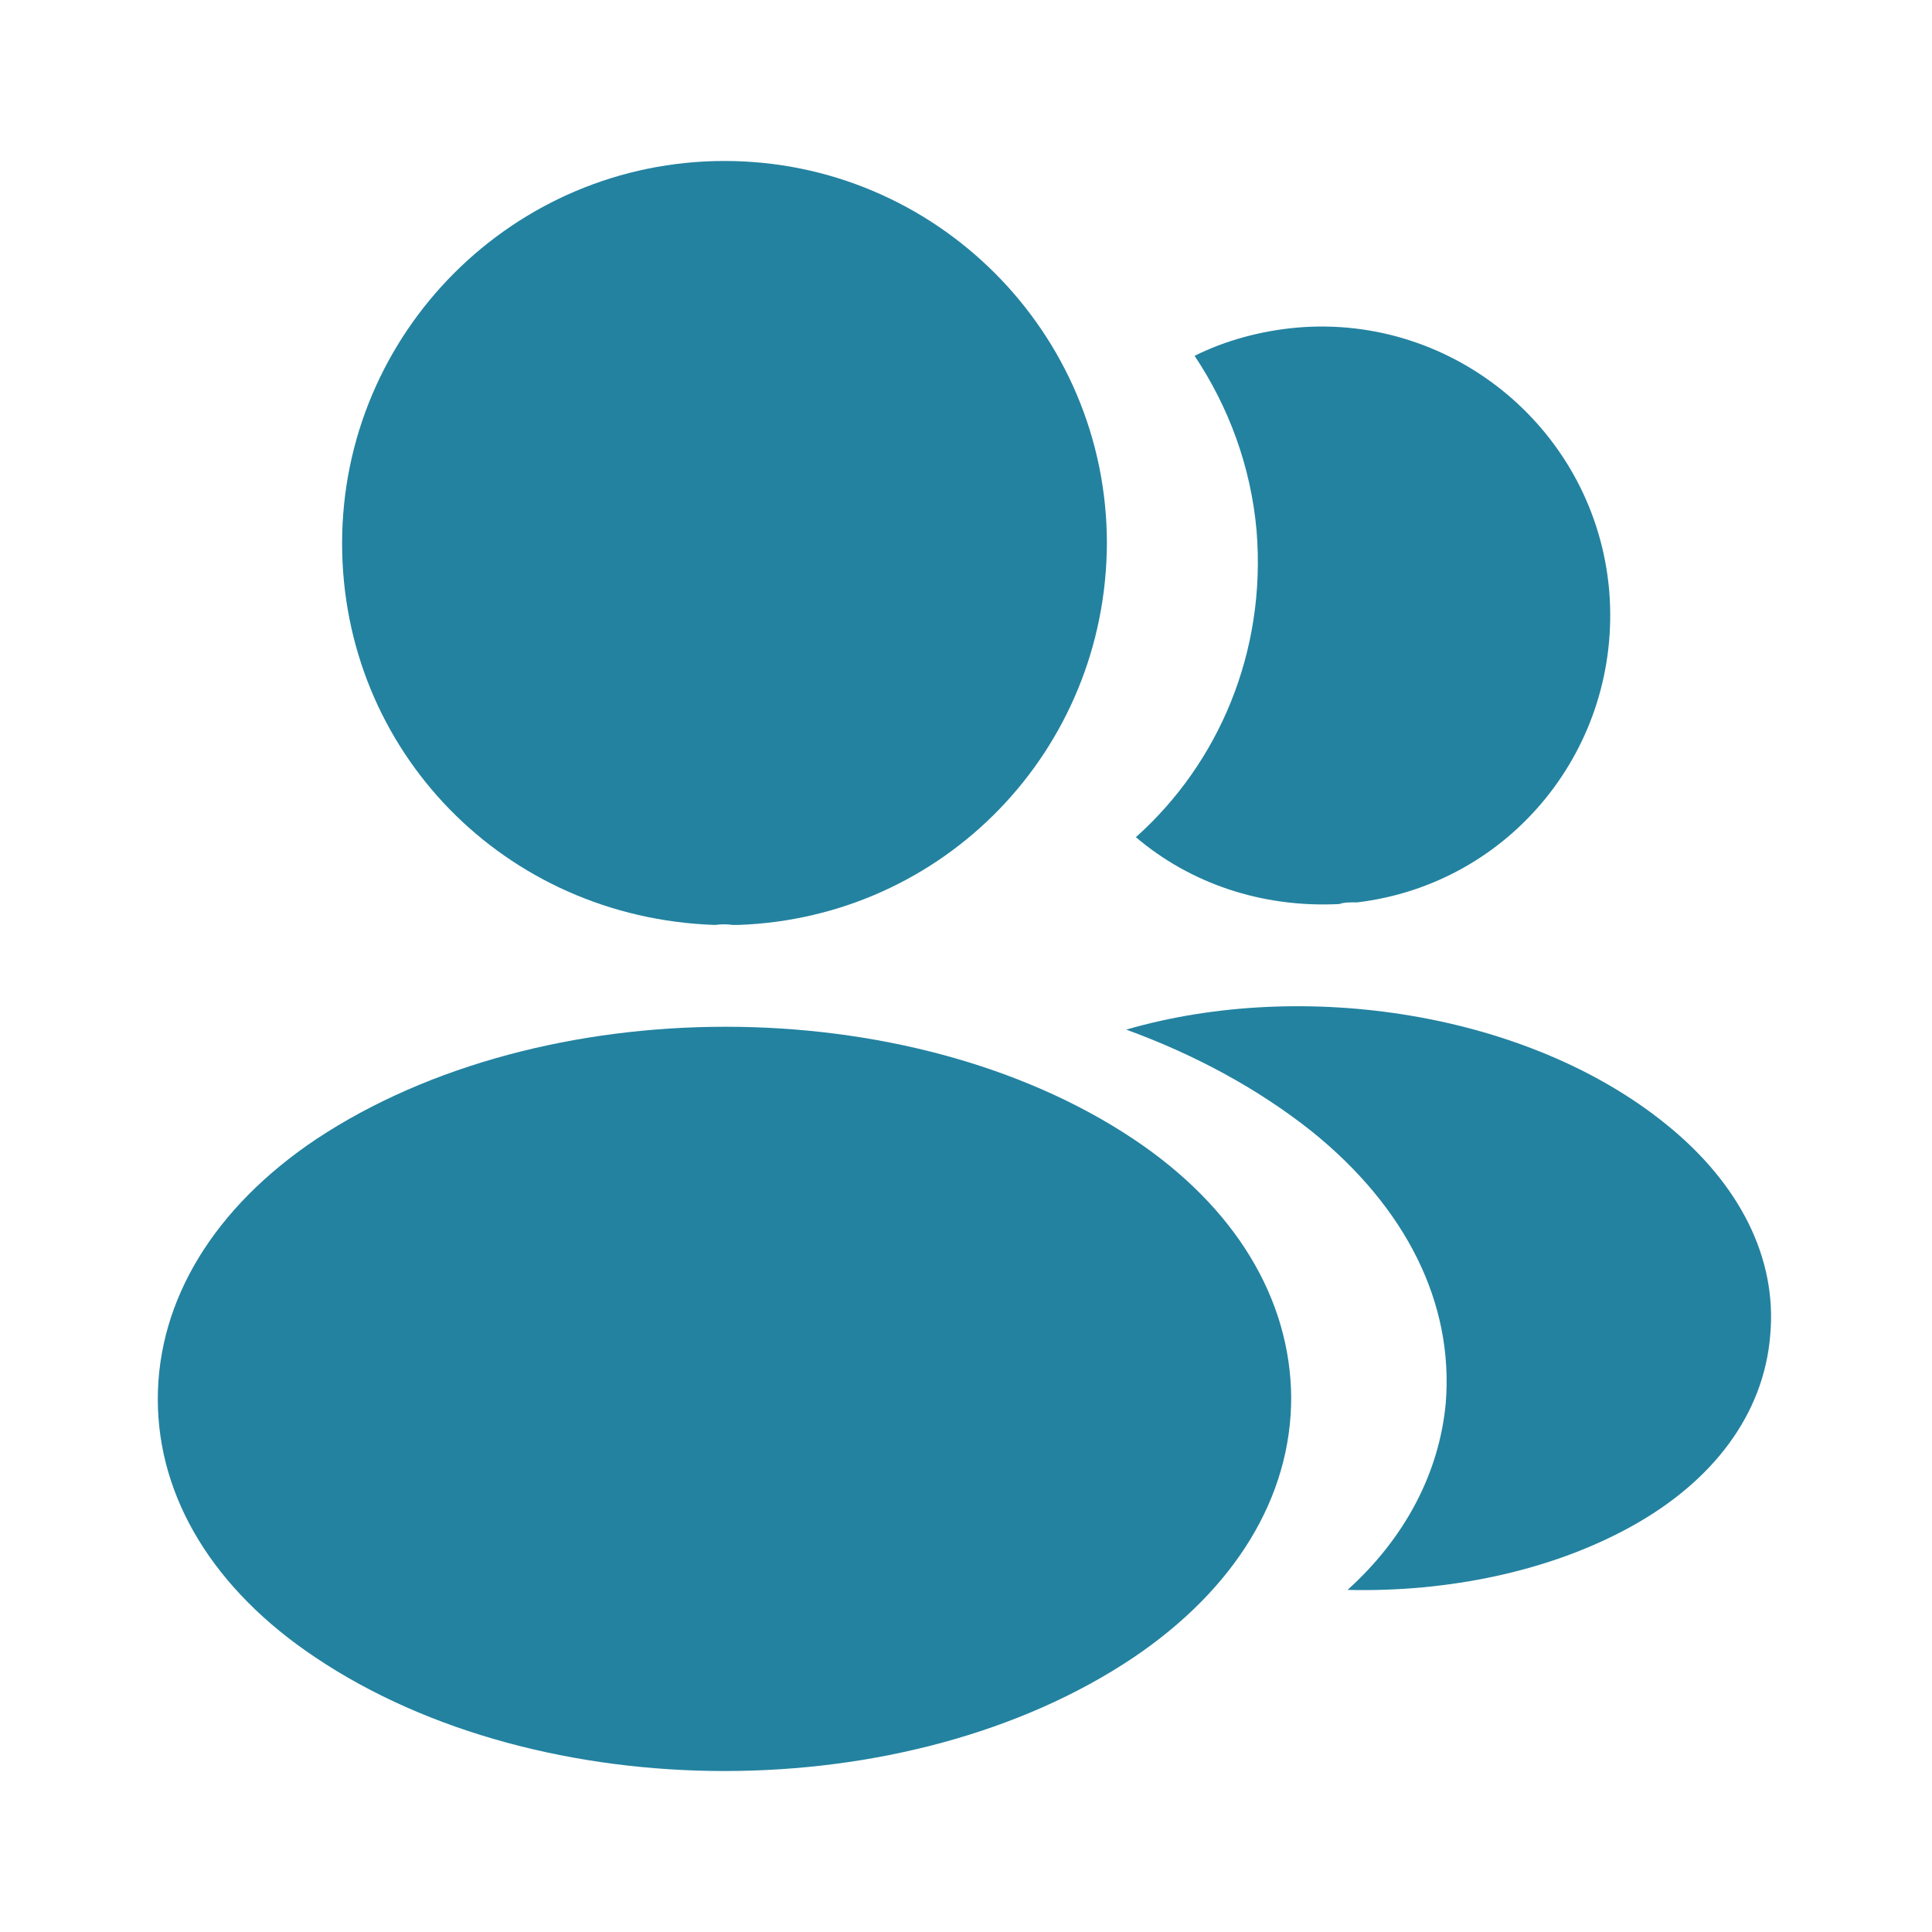
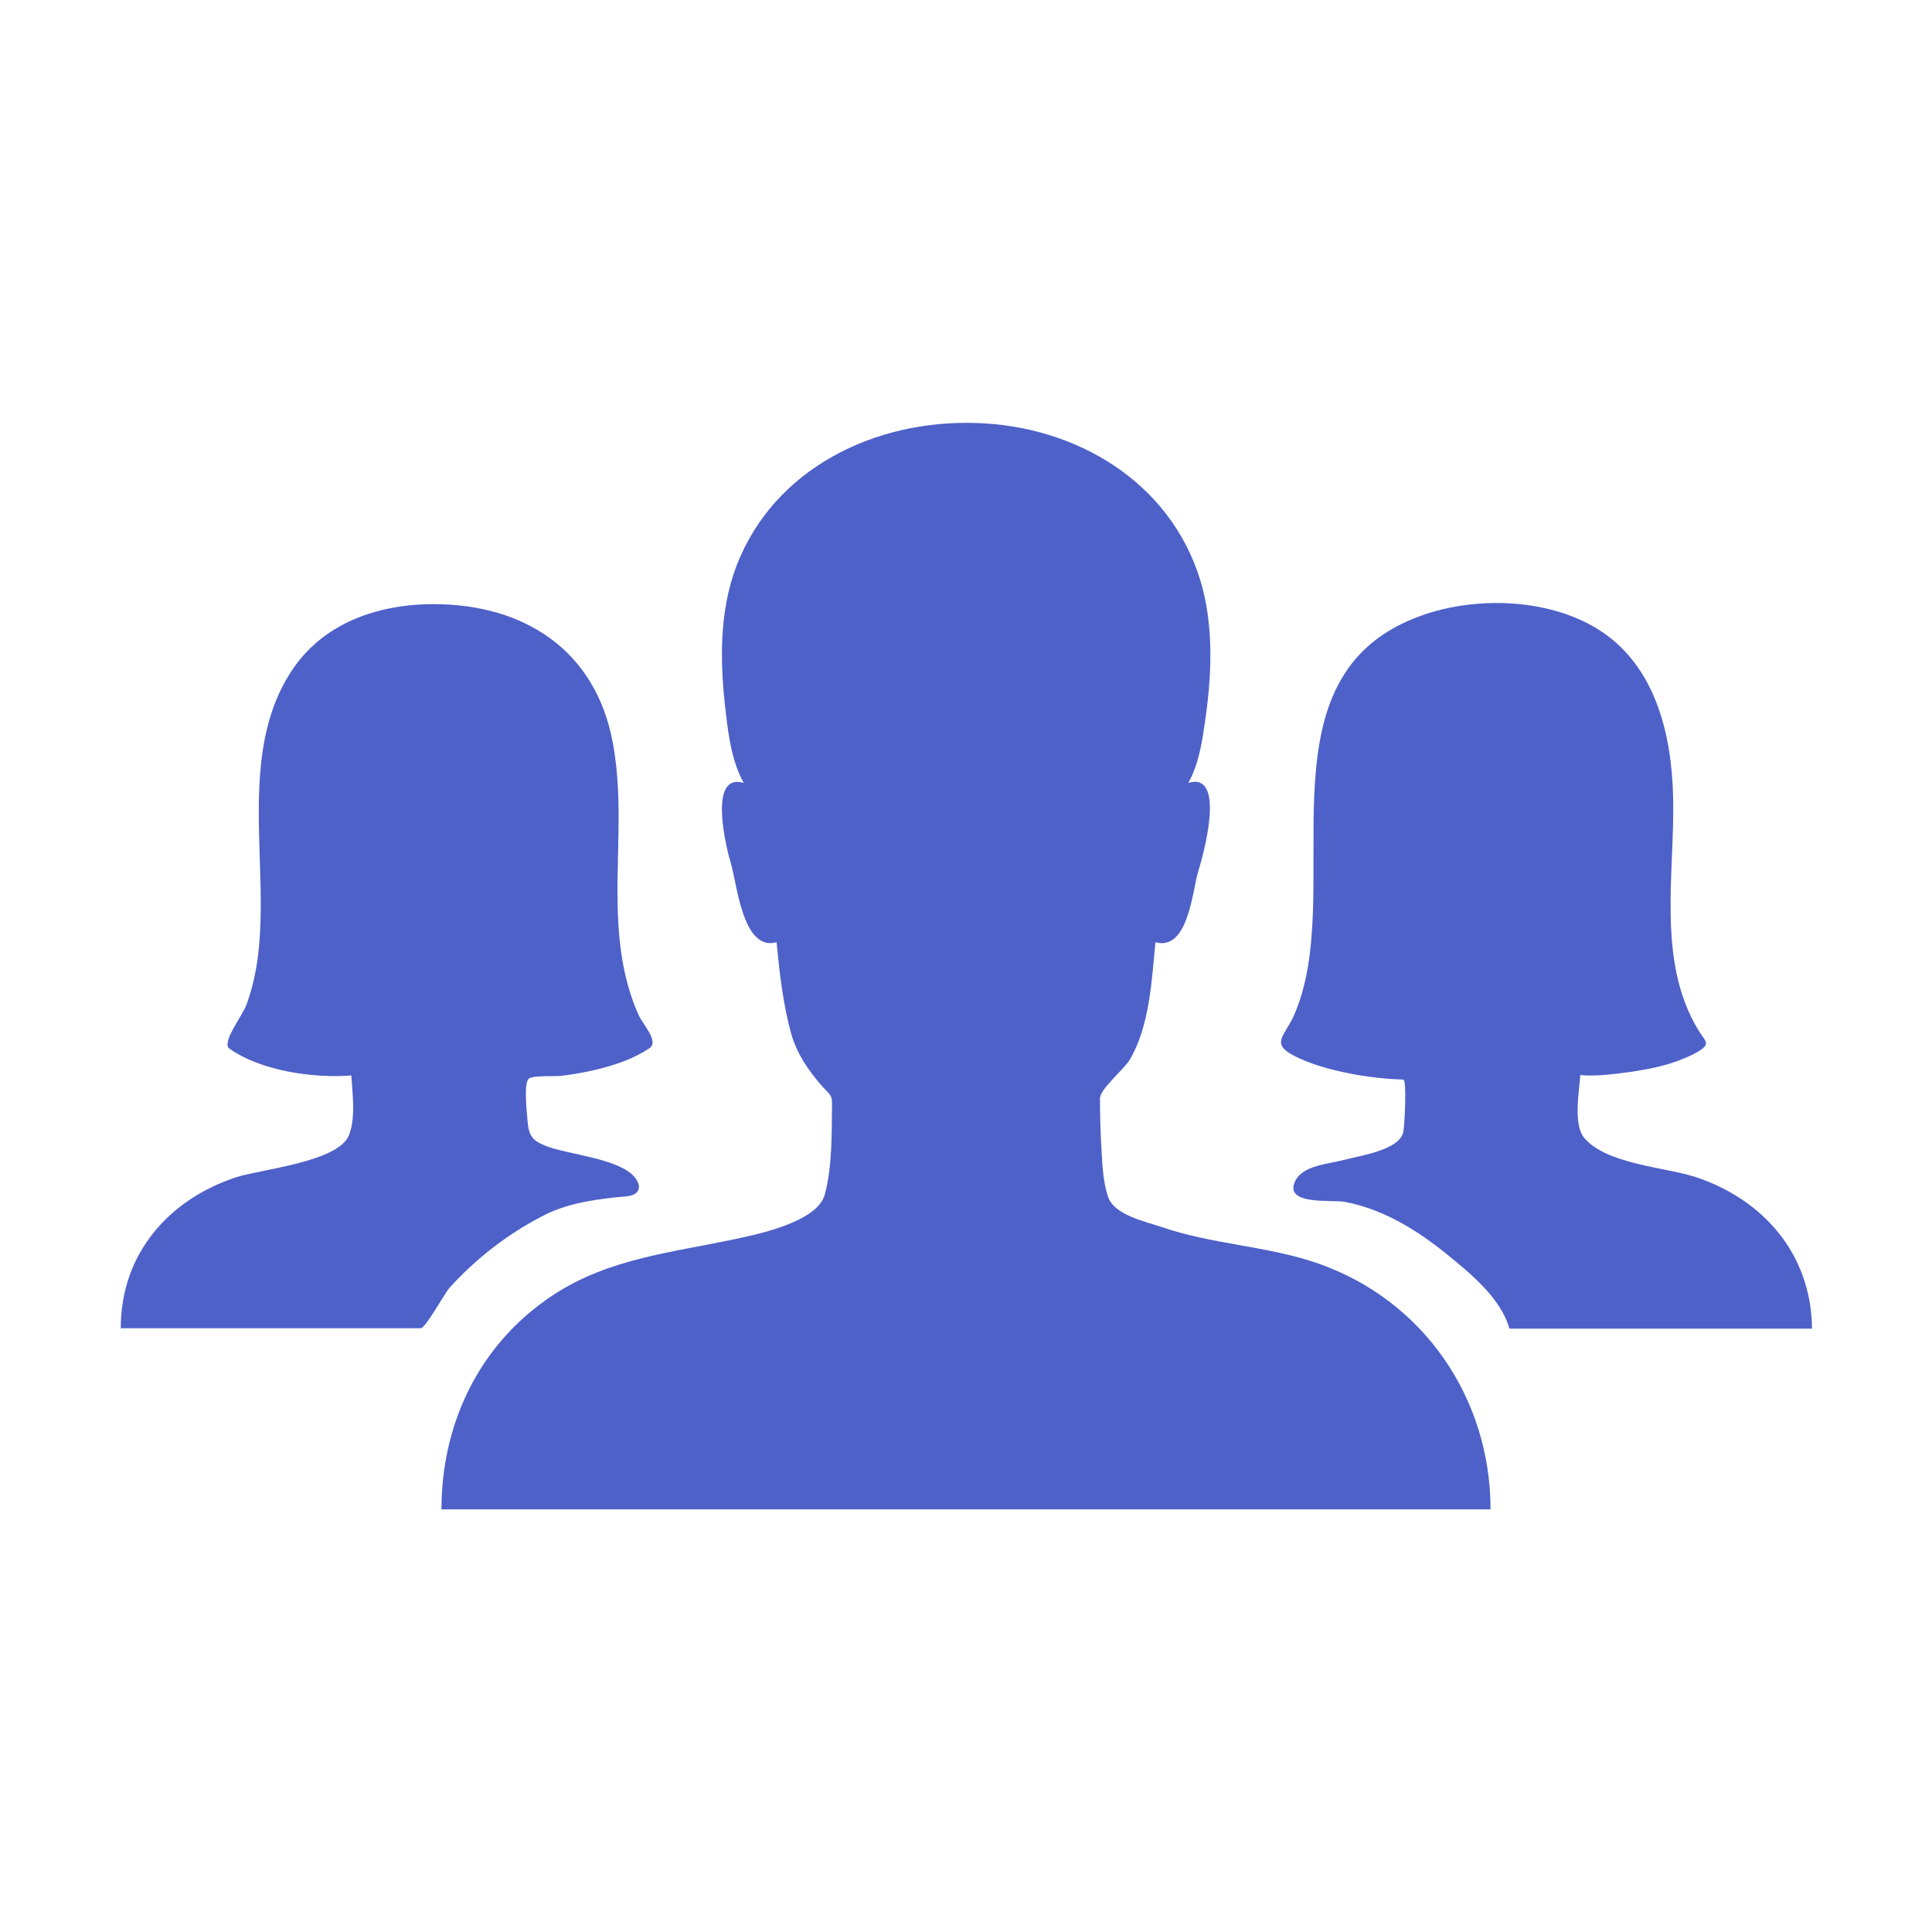
- <svg xmlns="http://www.w3.org/2000/svg" width="28" height="28" viewBox="0 0 28 28" fill="none">
-   <path d="M10.5 2.333C7.443 2.333 4.958 4.818 4.958 7.875C4.958 10.873 7.303 13.3 10.36 13.405C10.453 13.393 10.547 13.393 10.617 13.405C10.64 13.405 10.652 13.405 10.675 13.405C10.687 13.405 10.687 13.405 10.698 13.405C13.685 13.3 16.03 10.873 16.042 7.875C16.042 4.818 13.557 2.333 10.5 2.333Z" fill="#2382A0" />
-   <path d="M16.427 16.508C13.172 14.338 7.863 14.338 4.585 16.508C3.103 17.5 2.287 18.842 2.287 20.277C2.287 21.712 3.103 23.042 4.573 24.022C6.207 25.118 8.353 25.667 10.5 25.667C12.647 25.667 14.793 25.118 16.427 24.022C17.897 23.03 18.713 21.7 18.713 20.253C18.702 18.818 17.897 17.488 16.427 16.508Z" fill="#2382A0" />
-   <path d="M23.322 8.563C23.508 10.827 21.898 12.81 19.67 13.078C19.658 13.078 19.658 13.078 19.647 13.078H19.612C19.542 13.078 19.472 13.078 19.413 13.102C18.282 13.16 17.243 12.798 16.462 12.133C17.663 11.06 18.352 9.45 18.212 7.7C18.13 6.755 17.803 5.892 17.313 5.157C17.757 4.935 18.27 4.795 18.795 4.748C21.082 4.55 23.123 6.253 23.322 8.563Z" fill="#2382A0" />
-   <path d="M25.655 19.355C25.562 20.487 24.838 21.467 23.625 22.132C22.458 22.773 20.988 23.077 19.53 23.042C20.37 22.283 20.86 21.338 20.953 20.335C21.07 18.888 20.382 17.5 19.005 16.392C18.223 15.773 17.313 15.283 16.322 14.922C18.9 14.175 22.143 14.677 24.138 16.287C25.212 17.15 25.76 18.235 25.655 19.355Z" fill="#2382A0" />
+ <svg xmlns="http://www.w3.org/2000/svg" width="20" height="20" viewBox="0 0 20 20" fill="none">
+   <path d="M13.641 13.078C14.082 13.23 13.203 12.926 13.641 13.078Z" fill="#4E61C9" />
+   <path d="M13.641 13.078C13.113 12.895 12.543 12.883 12.016 12.699C11.855 12.645 11.539 12.578 11.473 12.395C11.41 12.215 11.41 12.004 11.398 11.816C11.391 11.668 11.387 11.52 11.387 11.371C11.387 11.274 11.637 11.066 11.691 10.977C11.902 10.625 11.922 10.152 11.961 9.754C12.301 9.848 12.344 9.219 12.402 9.027C12.445 8.895 12.707 7.98 12.301 8.105C12.398 7.934 12.438 7.723 12.465 7.531C12.543 7.031 12.574 6.484 12.422 5.996C12.105 4.98 11.133 4.41 10.105 4.379C9.062 4.344 8.016 4.844 7.625 5.855C7.438 6.348 7.453 6.883 7.516 7.398C7.543 7.633 7.582 7.895 7.699 8.105C7.32 7.992 7.523 8.797 7.566 8.938C7.629 9.137 7.684 9.852 8.039 9.754C8.07 10.07 8.105 10.395 8.191 10.703C8.25 10.91 8.371 11.086 8.512 11.246C8.582 11.324 8.617 11.332 8.613 11.434C8.609 11.738 8.617 12.066 8.539 12.363C8.461 12.66 7.809 12.785 7.547 12.84C6.844 12.984 6.195 13.051 5.609 13.488C4.926 13.992 4.57 14.777 4.57 15.625H15.43C15.43 14.473 14.734 13.457 13.641 13.078Z" fill="#4E61C9" />
+   <path d="M5.598 12.598L5.66 12.566C5.648 12.57 5.637 12.578 5.629 12.582C5.617 12.586 5.609 12.59 5.598 12.598Z" fill="#4E61C9" />
+   <path d="M5.598 12.598C5.465 12.664 5.305 12.746 5.629 12.582L5.66 12.566C5.926 12.441 6.211 12.41 6.496 12.383C6.605 12.371 6.656 12.297 6.574 12.191C6.418 11.992 5.879 11.953 5.652 11.863C5.512 11.809 5.473 11.758 5.461 11.602C5.457 11.531 5.418 11.219 5.473 11.168C5.512 11.129 5.758 11.145 5.812 11.137C6.035 11.109 6.262 11.062 6.473 10.98C6.562 10.945 6.648 10.902 6.727 10.848C6.82 10.777 6.656 10.605 6.613 10.512C6.48 10.219 6.422 9.898 6.402 9.578C6.363 8.949 6.461 8.316 6.344 7.691C6.168 6.734 5.43 6.254 4.488 6.254C3.906 6.254 3.332 6.453 3.008 6.961C2.648 7.52 2.668 8.215 2.688 8.852C2.699 9.215 2.715 9.582 2.664 9.945C2.641 10.102 2.605 10.254 2.551 10.402C2.508 10.516 2.289 10.797 2.375 10.855C2.699 11.086 3.246 11.164 3.637 11.133C3.648 11.324 3.684 11.57 3.613 11.75C3.504 12.031 2.688 12.105 2.441 12.188C1.758 12.414 1.25 12.969 1.25 13.75H4.355C4.406 13.75 4.602 13.387 4.656 13.328C4.922 13.035 5.246 12.781 5.598 12.598Z" fill="#4E61C9" />
+   <path d="M17.551 12.184C17.234 12.082 16.625 12.051 16.398 11.777C16.285 11.641 16.348 11.293 16.359 11.129C16.531 11.145 16.719 11.117 16.895 11.094C17.055 11.07 17.211 11.039 17.363 10.984C17.434 10.957 17.504 10.93 17.57 10.891C17.723 10.801 17.652 10.785 17.574 10.652C17.148 9.938 17.34 9.031 17.32 8.246C17.305 7.594 17.133 6.879 16.539 6.512C16.004 6.18 15.211 6.168 14.637 6.402C12.98 7.066 13.957 9.262 13.391 10.52C13.293 10.73 13.152 10.805 13.398 10.93C13.535 11 13.684 11.047 13.832 11.082C14.059 11.137 14.293 11.168 14.527 11.176C14.566 11.176 14.539 11.668 14.527 11.719C14.484 11.91 14.066 11.965 13.91 12.008C13.75 12.051 13.484 12.062 13.406 12.23C13.289 12.48 13.793 12.418 13.918 12.441C14.32 12.516 14.676 12.738 14.988 12.992C15.223 13.184 15.539 13.441 15.625 13.754H18.758C18.75 12.969 18.238 12.41 17.551 12.184Z" fill="#4E61C9" />
</svg>
